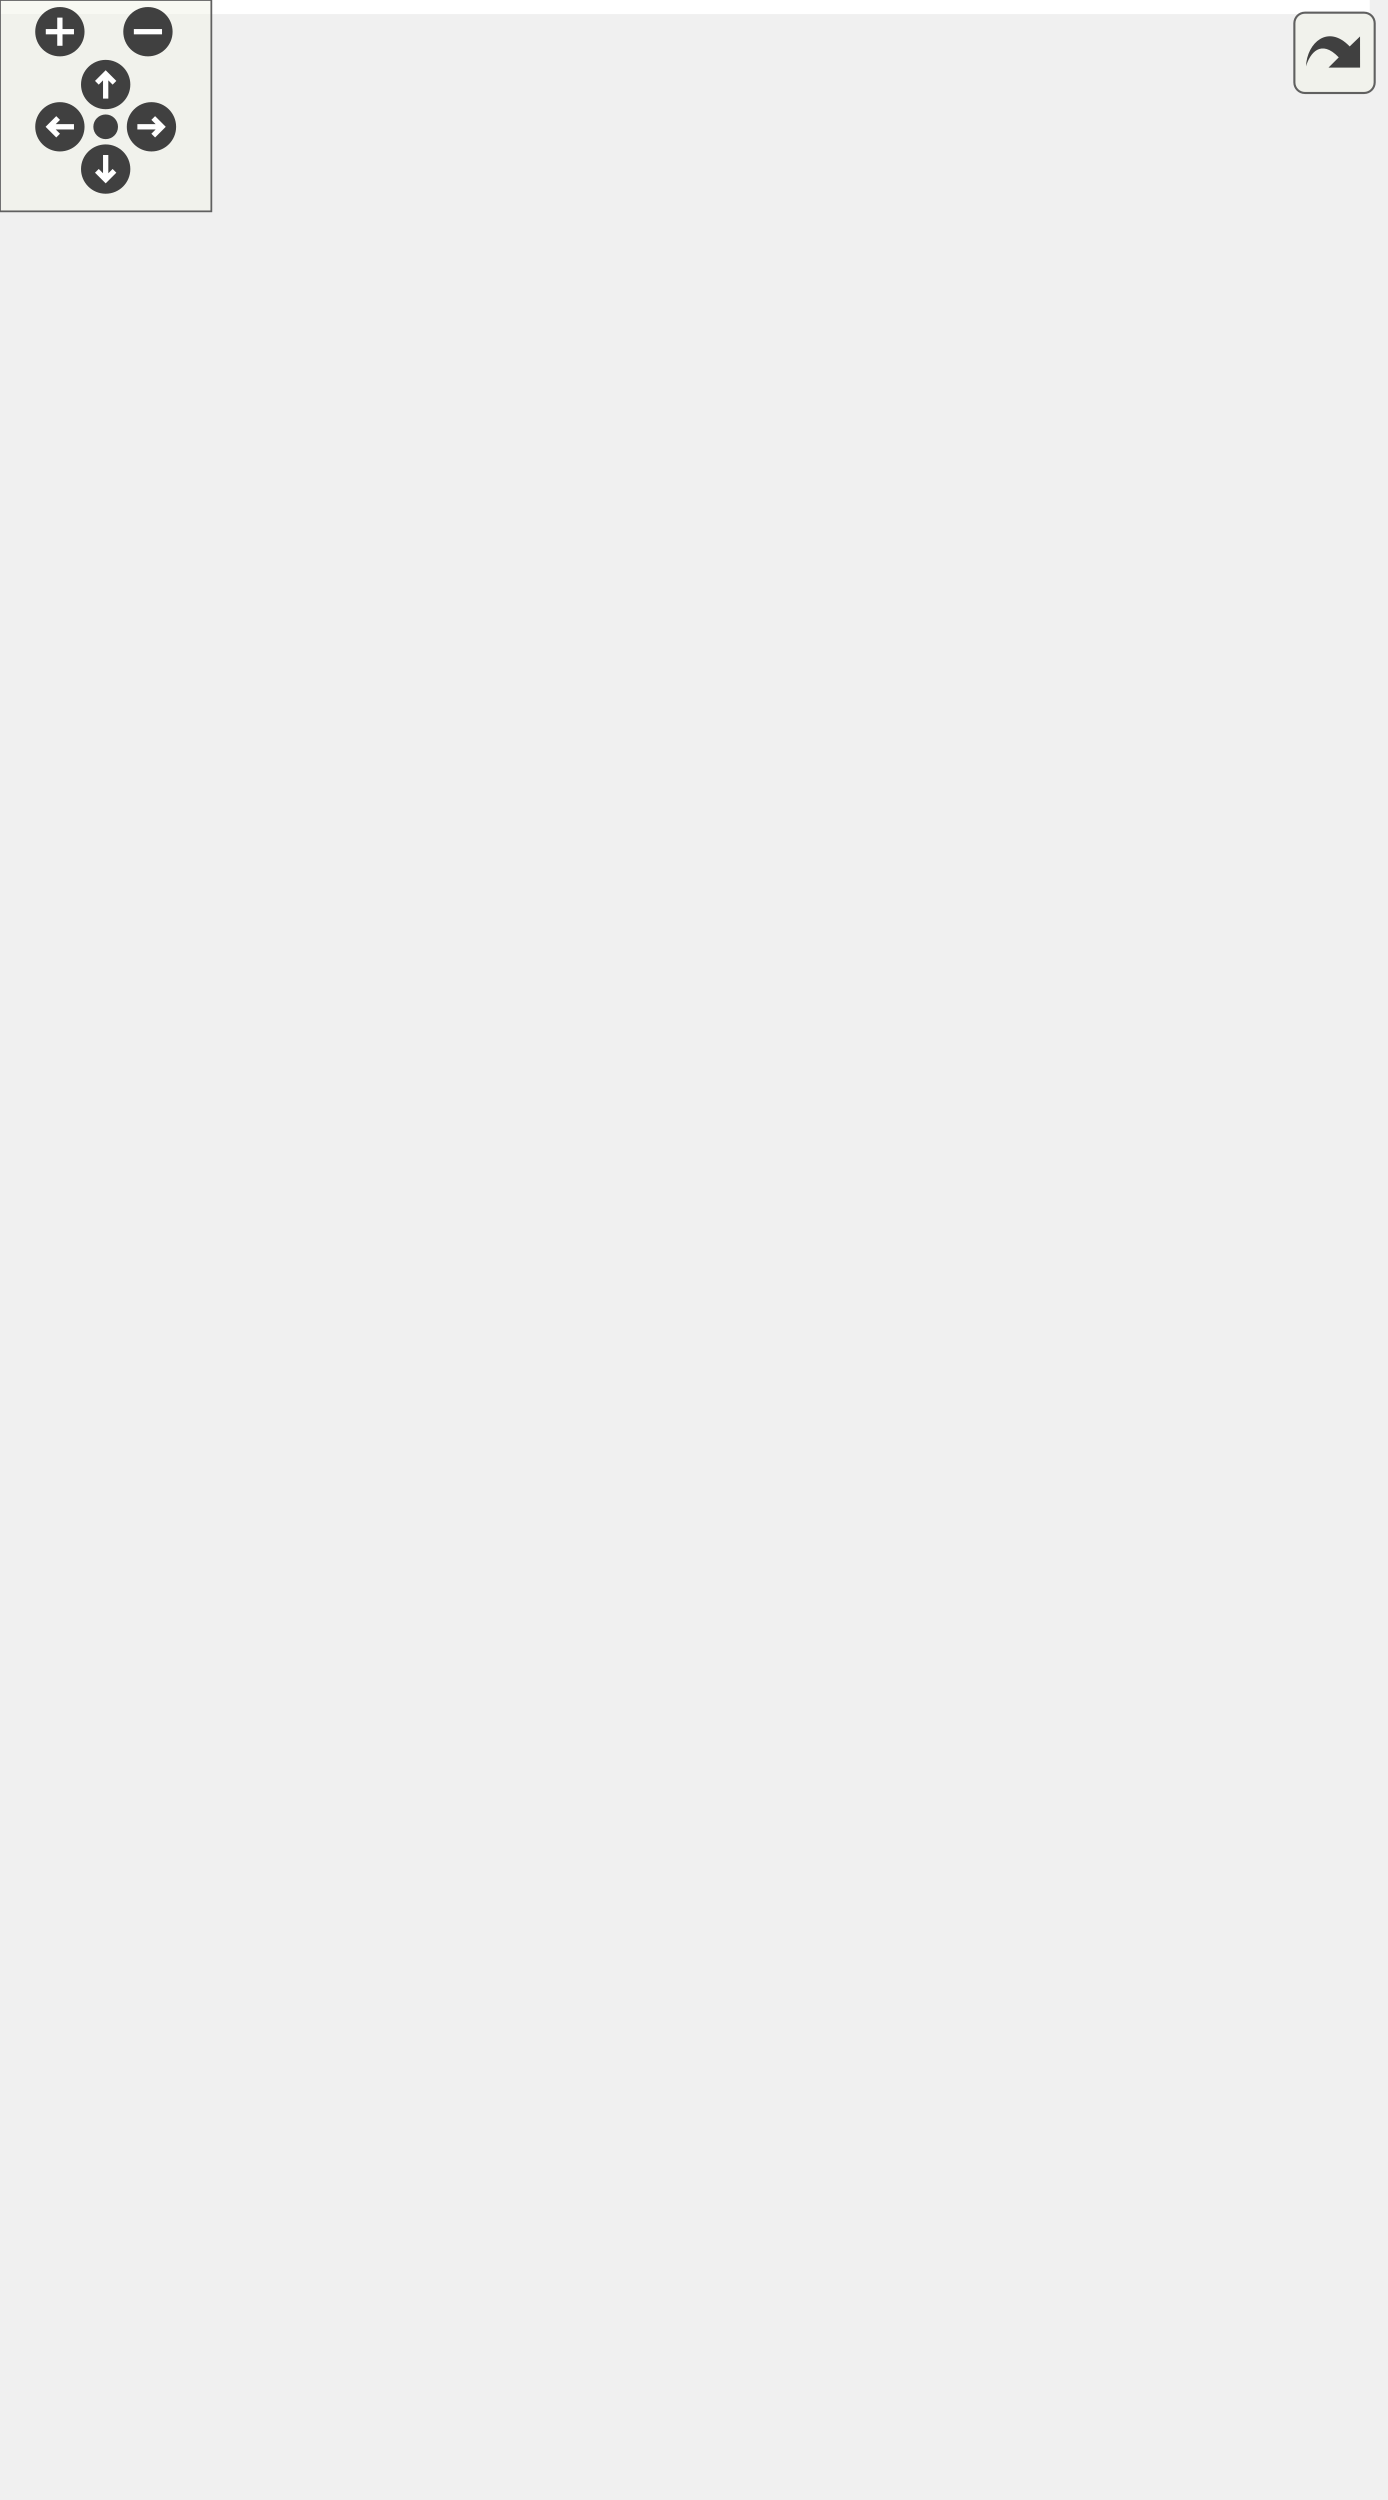
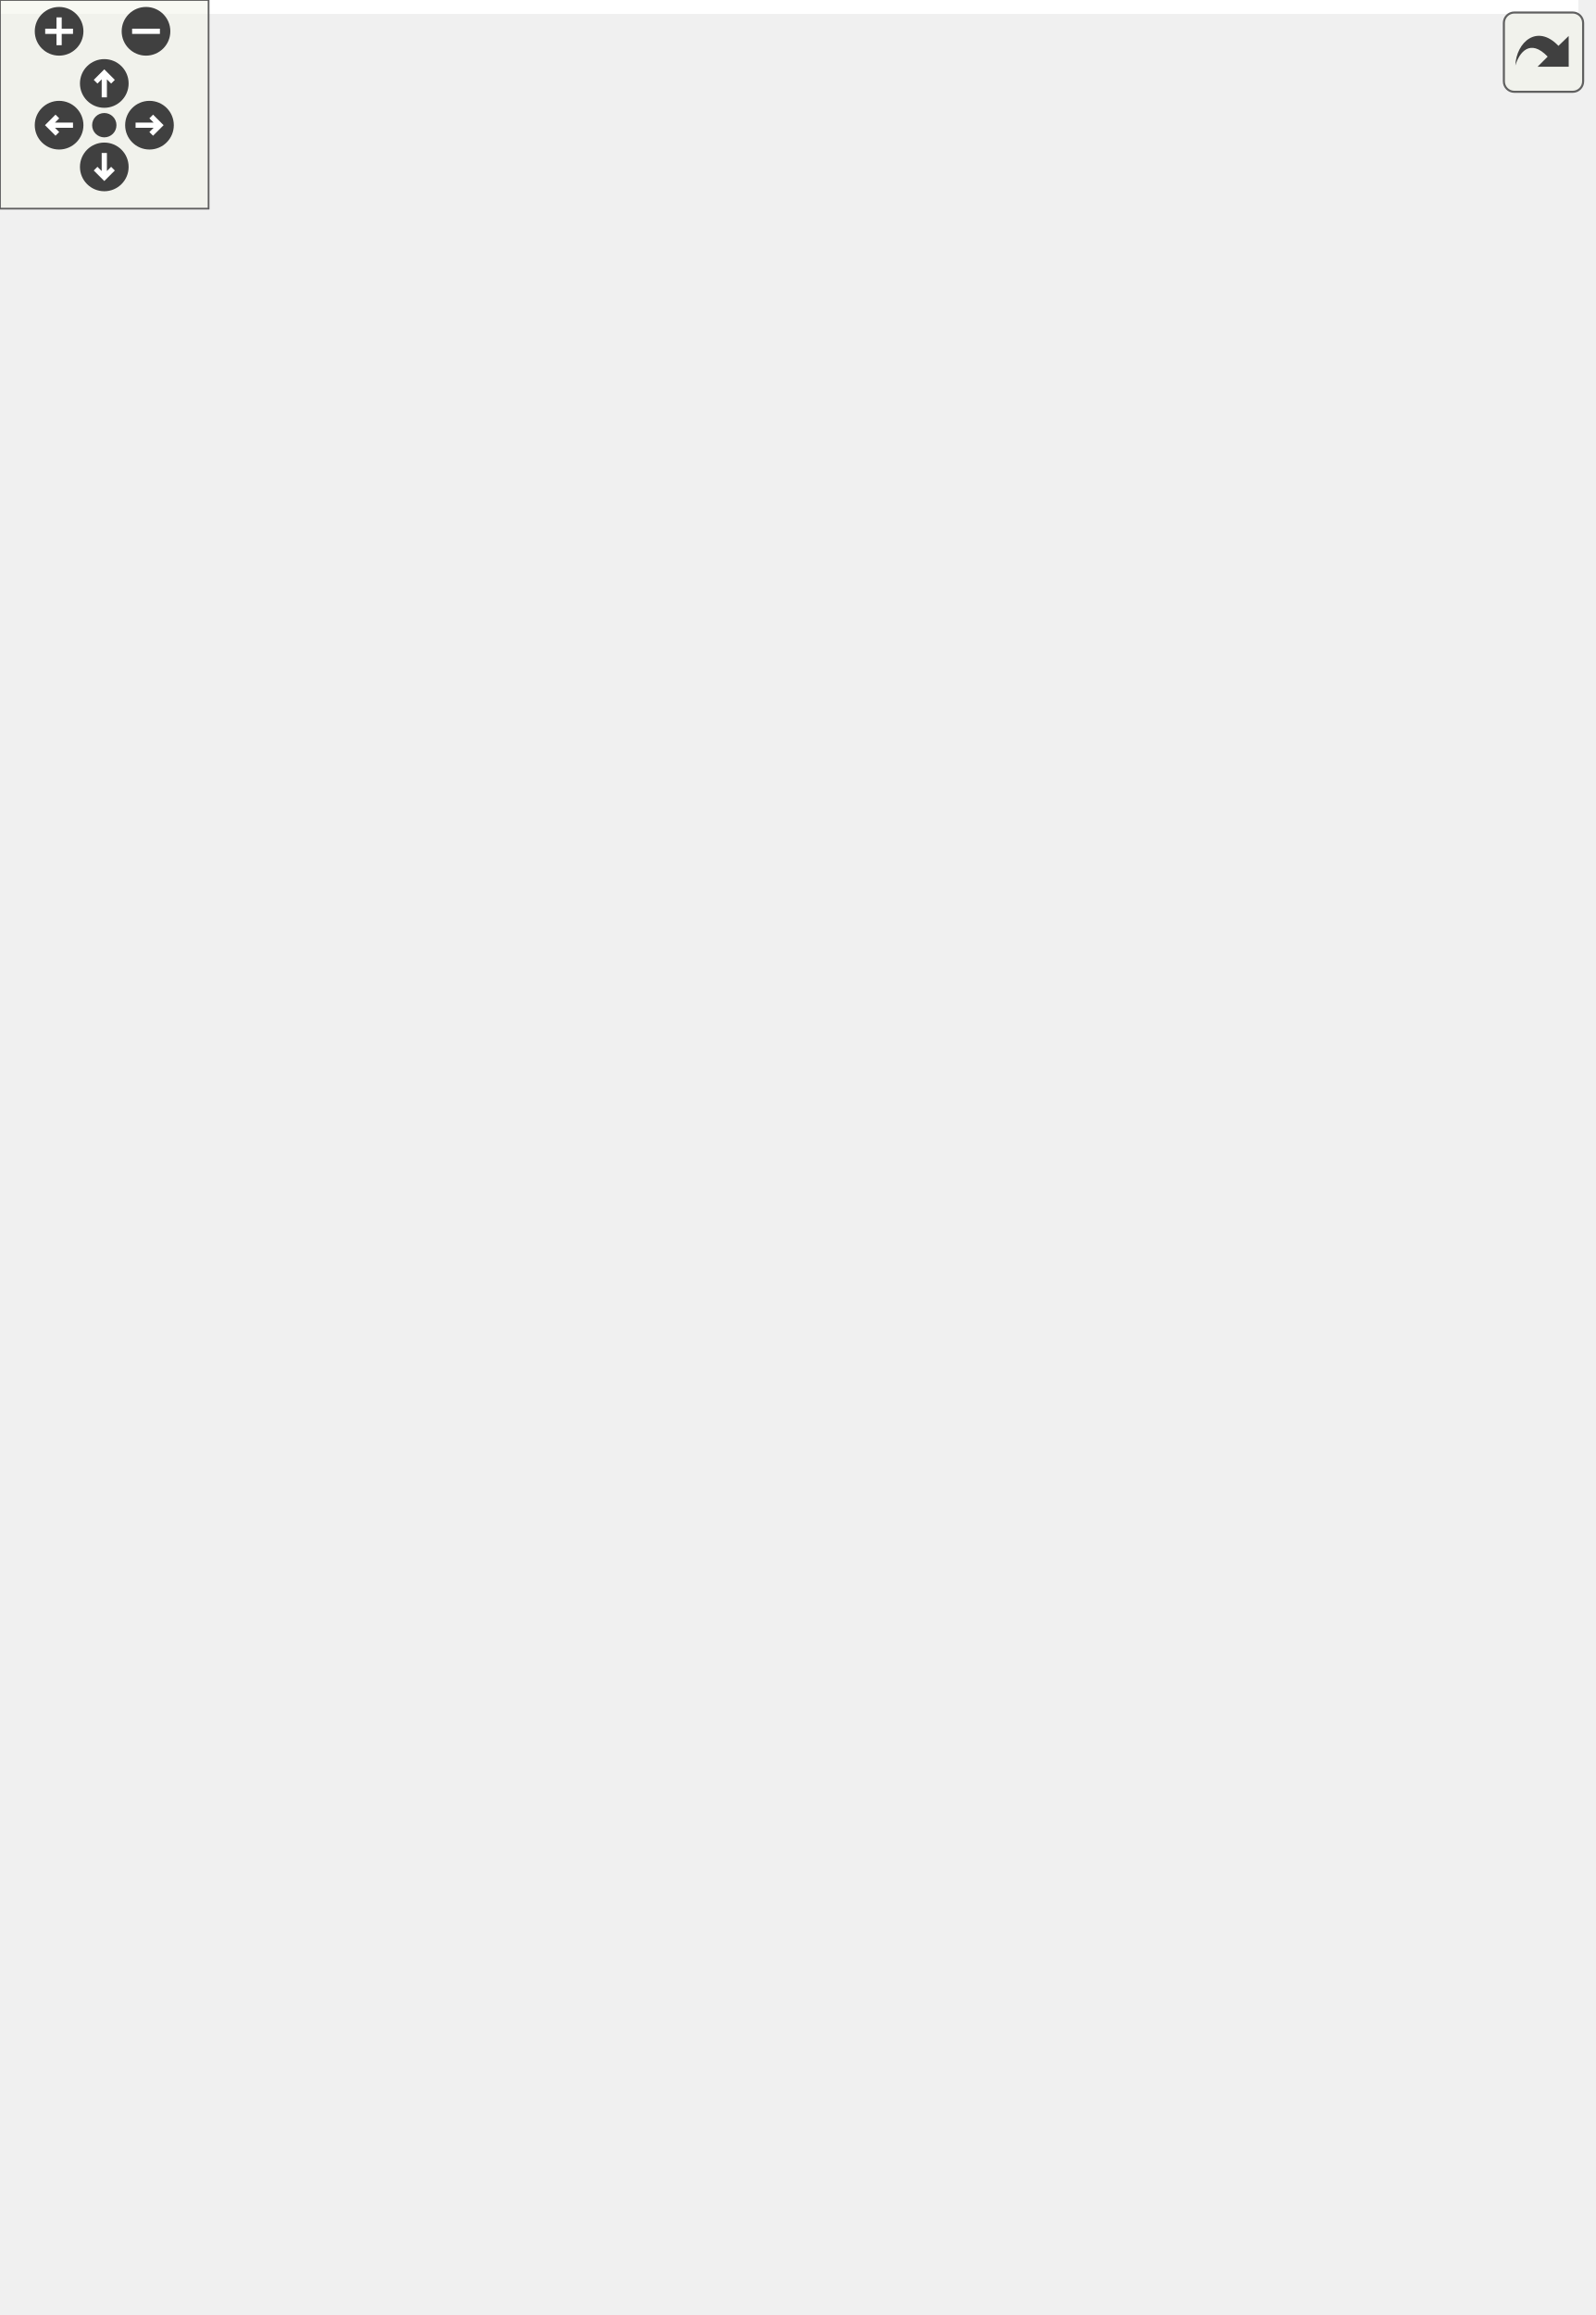
<svg xmlns="http://www.w3.org/2000/svg" xmlns:xlink="http://www.w3.org/1999/xlink" id="main" version="1.1" xml:space="preserve">
  <style type="text/css">
.edge:hover path { stroke: red; }
.edge:hover polygon { stroke: red; fill: red; }
</style>
  <defs>
    <circle id="rim" cx="0" cy="0" r="7" />
    <circle id="rim2" cx="0" cy="0" r="3.5" />
    <g id="zoomPlus">
      <use xlink:href="#rim" fill="#404040">
        <set attributeName="fill" to="#808080" begin="zoomplus.mouseover" end="zoomplus.mouseout" />
      </use>
      <path d="M-4,0h8M0,-4v8" fill="none" stroke="white" stroke-width="1.5" pointer-events="none" />
    </g>
    <g id="zoomMin">
      <use xlink:href="#rim" fill="#404040">
        <set attributeName="fill" to="#808080" begin="zoomminus.mouseover" end="zoomminus.mouseout" />
      </use>
      <path d="M-4,0h8" fill="none" stroke="white" stroke-width="1.5" pointer-events="none" />
    </g>
    <g id="dirArrow">
      <path fill="none" stroke="white" stroke-width="1.5" d="M0,-3.0v7 M-2.5,-0.5L0,-3.0L2.5,-0.5" />
    </g>
    <g id="resetDef">
      <use xlink:href="#rim2" fill="#404040">
        <set attributeName="fill" to="#808080" begin="reset.mouseover" end="reset.mouseout" />
      </use>
    </g>
  </defs>
  <svg id="graph" class="graph">
    <g id="viewport">
-       <polygon fill="white" stroke="transparent" points="-4,4 -4,-649 388.87,-649 388.87,4 -4,4" />
+       <polygon fill="white" stroke="transparent" points="-4,4 -4,-605 454,-605 454,4 -4,4" />
      <g id="node1" class="node">
        <g id="a_node1">
          <a xlink:title=" ">
-             <polygon fill="#bfbfbf" stroke="black" points="126.87,-0.5 126.87,-101.5 257.87,-101.5 257.87,-0.5 126.87,-0.5" />
-             <text text-anchor="start" x="134.87" y="-89.5" font-family="Helvetica,sans-Serif" font-size="10.00">Sgl::DefaultSkins::</text>
-             <text text-anchor="middle" x="192.37" y="-78.5" font-family="Helvetica,sans-Serif" font-size="10.00">SliderSkinDragListener</text>
-             <polyline fill="none" stroke="black" points="126.87,-71.5 257.87,-71.5 " />
-             <text text-anchor="middle" x="192.37" y="-59.5" font-family="Helvetica,sans-Serif" font-size="10.00"> </text>
-             <polyline fill="none" stroke="black" points="126.87,-52.5 257.87,-52.5 " />
-             <text text-anchor="start" x="134.87" y="-40.5" font-family="Helvetica,sans-Serif" font-size="10.00">+ SliderSkinDragListener()</text>
-             <text text-anchor="start" x="134.87" y="-29.5" font-family="Helvetica,sans-Serif" font-size="10.00">+ updateValue()</text>
-             <text text-anchor="start" x="134.87" y="-18.5" font-family="Helvetica,sans-Serif" font-size="10.00">+ onDragStart()</text>
-             <text text-anchor="start" x="134.87" y="-7.5" font-family="Helvetica,sans-Serif" font-size="10.00">+ onDragMove()</text>
+             <polygon fill="#bfbfbf" stroke="black" points="111.5,-0.5 111.5,-90.5 310.5,-90.5 310.5,-0.5 111.5,-0.5" />
+             <text text-anchor="middle" x="211" y="-78.5" font-family="Helvetica,sans-Serif" font-size="10.00">Sgl::DefaultSkins::SliderSkinDragListener</text>
+             <polyline fill="none" stroke="black" points="111.5,-71.5 310.5,-71.5 " />
+             <text text-anchor="middle" x="211" y="-59.5" font-family="Helvetica,sans-Serif" font-size="10.00"> </text>
+             <polyline fill="none" stroke="black" points="111.5,-52.5 310.5,-52.5 " />
+             <text text-anchor="start" x="119.5" y="-40.5" font-family="Helvetica,sans-Serif" font-size="10.00">+ SliderSkinDragListener()</text>
+             <text text-anchor="start" x="119.5" y="-29.5" font-family="Helvetica,sans-Serif" font-size="10.00">+ updateValue()</text>
+             <text text-anchor="start" x="119.5" y="-18.5" font-family="Helvetica,sans-Serif" font-size="10.00">+ onDragStart()</text>
+             <text text-anchor="start" x="119.5" y="-7.5" font-family="Helvetica,sans-Serif" font-size="10.00">+ onDragMove()</text>
          </a>
        </g>
      </g>
      <g id="node2" class="node">
        <g id="a_node2">
          <a xlink:href="class_sgl_1_1_drag_listener.html" target="_top" xlink:title=" ">
-             <polygon fill="white" stroke="black" points="113.37,-139.5 113.37,-262.5 271.37,-262.5 271.37,-139.5 113.37,-139.5" />
-             <text text-anchor="start" x="121.37" y="-250.5" font-family="Helvetica,sans-Serif" font-size="10.00">Sgl::DragListener&lt;</text>
-             <text text-anchor="middle" x="192.37" y="-239.5" font-family="Helvetica,sans-Serif" font-size="10.00"> Slider &gt;</text>
-             <polyline fill="none" stroke="black" points="113.37,-232.5 271.37,-232.5 " />
-             <text text-anchor="middle" x="192.37" y="-220.5" font-family="Helvetica,sans-Serif" font-size="10.00"> </text>
-             <polyline fill="none" stroke="black" points="113.37,-213.5 271.37,-213.5 " />
-             <text text-anchor="start" x="121.37" y="-201.5" font-family="Helvetica,sans-Serif" font-size="10.00">+ DEFINE_STATIC_LISTENED</text>
-             <text text-anchor="start" x="121.37" y="-190.5" font-family="Helvetica,sans-Serif" font-size="10.00">_EVENT_TYPES()</text>
-             <text text-anchor="start" x="121.37" y="-179.5" font-family="Helvetica,sans-Serif" font-size="10.00">+ onEvent()</text>
-             <text text-anchor="start" x="121.37" y="-168.5" font-family="Helvetica,sans-Serif" font-size="10.00">+ onDragStart()</text>
-             <text text-anchor="start" x="121.37" y="-157.5" font-family="Helvetica,sans-Serif" font-size="10.00">+ onDragEnd()</text>
-             <text text-anchor="start" x="121.37" y="-146.5" font-family="Helvetica,sans-Serif" font-size="10.00">+ onDragMove()</text>
+             <polygon fill="white" stroke="black" points="90,-128.5 90,-229.5 332,-229.5 332,-128.5 90,-128.5" />
+             <text text-anchor="middle" x="211" y="-217.5" font-family="Helvetica,sans-Serif" font-size="10.00">Sgl::DragListener&lt; Slider &gt;</text>
+             <polyline fill="none" stroke="black" points="90,-210.5 332,-210.5 " />
+             <text text-anchor="middle" x="211" y="-198.5" font-family="Helvetica,sans-Serif" font-size="10.00"> </text>
+             <polyline fill="none" stroke="black" points="90,-191.5 332,-191.5 " />
+             <text text-anchor="start" x="98" y="-179.5" font-family="Helvetica,sans-Serif" font-size="10.00">+ DEFINE_STATIC_LISTENED_EVENT_TYPES()</text>
+             <text text-anchor="start" x="98" y="-168.5" font-family="Helvetica,sans-Serif" font-size="10.00">+ onEvent()</text>
+             <text text-anchor="start" x="98" y="-157.5" font-family="Helvetica,sans-Serif" font-size="10.00">+ onDragStart()</text>
+             <text text-anchor="start" x="98" y="-146.5" font-family="Helvetica,sans-Serif" font-size="10.00">+ onDragEnd()</text>
+             <text text-anchor="start" x="98" y="-135.5" font-family="Helvetica,sans-Serif" font-size="10.00">+ onDragMove()</text>
          </a>
        </g>
      </g>
      <g id="edge1" class="edge">
-         <path fill="none" stroke="midnightblue" d="M192.37,-129.37C192.37,-120.1 192.37,-110.75 192.37,-101.92" />
-         <polygon fill="none" stroke="midnightblue" points="188.87,-129.38 192.37,-139.38 195.87,-129.38 188.87,-129.38" />
+         <path fill="none" stroke="midnightblue" d="M211,-118C211,-108.8 211,-99.45 211,-90.67" />
+         <polygon fill="none" stroke="midnightblue" points="207.5,-118.29 211,-128.29 214.5,-118.29 207.5,-118.29" />
      </g>
      <g id="node3" class="node">
        <g id="a_node3">
          <a xlink:href="class_sgl_1_1_component_event_listener.html" target="_top" xlink:title=" ">
-             <polygon fill="white" stroke="black" points="33.87,-321.5 33.87,-411.5 180.87,-411.5 180.87,-321.5 33.87,-321.5" />
-             <text text-anchor="start" x="41.87" y="-399.5" font-family="Helvetica,sans-Serif" font-size="10.00">Sgl::ComponentEventListener</text>
-             <text text-anchor="middle" x="107.37" y="-388.5" font-family="Helvetica,sans-Serif" font-size="10.00">&lt; Slider &gt;</text>
-             <polyline fill="none" stroke="black" points="33.87,-381.5 180.87,-381.5 " />
-             <text text-anchor="middle" x="107.37" y="-369.5" font-family="Helvetica,sans-Serif" font-size="10.00"> </text>
-             <polyline fill="none" stroke="black" points="33.87,-362.5 180.87,-362.5 " />
-             <text text-anchor="start" x="41.87" y="-350.5" font-family="Helvetica,sans-Serif" font-size="10.00">+ ComponentEventListener()</text>
-             <text text-anchor="start" x="41.87" y="-339.5" font-family="Helvetica,sans-Serif" font-size="10.00">+ getComponent()</text>
-             <text text-anchor="start" x="41.87" y="-328.5" font-family="Helvetica,sans-Serif" font-size="10.00">+ setComponent()</text>
+             <polygon fill="white" stroke="black" points="0,-288.5 0,-367.5 190,-367.5 190,-288.5 0,-288.5" />
+             <text text-anchor="middle" x="95" y="-355.5" font-family="Helvetica,sans-Serif" font-size="10.00">Sgl::ComponentEventListener&lt; Slider &gt;</text>
+             <polyline fill="none" stroke="black" points="0,-348.5 190,-348.5 " />
+             <text text-anchor="middle" x="95" y="-336.5" font-family="Helvetica,sans-Serif" font-size="10.00"> </text>
+             <polyline fill="none" stroke="black" points="0,-329.5 190,-329.5 " />
+             <text text-anchor="start" x="8" y="-317.5" font-family="Helvetica,sans-Serif" font-size="10.00">+ ComponentEventListener()</text>
+             <text text-anchor="start" x="8" y="-306.5" font-family="Helvetica,sans-Serif" font-size="10.00">+ getComponent()</text>
+             <text text-anchor="start" x="8" y="-295.5" font-family="Helvetica,sans-Serif" font-size="10.00">+ setComponent()</text>
          </a>
        </g>
      </g>
      <g id="edge2" class="edge">
-         <path fill="none" stroke="midnightblue" d="M135.12,-312.13C143.36,-296.29 152.44,-278.82 160.9,-262.55" />
-         <polygon fill="none" stroke="midnightblue" points="131.88,-310.77 130.38,-321.25 138.09,-314 131.88,-310.77" />
+         <path fill="none" stroke="midnightblue" d="M131.96,-280.17C144.65,-264.08 158.9,-246.03 171.77,-229.72" />
+         <polygon fill="none" stroke="midnightblue" points="128.92,-278.36 125.48,-288.38 134.42,-282.7 128.92,-278.36" />
      </g>
      <g id="node4" class="node">
        <g id="a_node4">
          <a xlink:title=" ">
-             <polygon fill="white" stroke="#bfbfbf" points="70.37,-587.5 70.37,-644.5 144.37,-644.5 144.37,-587.5 70.37,-587.5" />
-             <text text-anchor="middle" x="107.37" y="-632.5" font-family="Helvetica,sans-Serif" font-size="10.00">Sml::Listener</text>
-             <polyline fill="none" stroke="#bfbfbf" points="70.37,-625.5 144.37,-625.5 " />
-             <text text-anchor="middle" x="107.37" y="-613.5" font-family="Helvetica,sans-Serif" font-size="10.00"> </text>
-             <polyline fill="none" stroke="#bfbfbf" points="70.37,-606.5 144.37,-606.5 " />
-             <text text-anchor="middle" x="107.37" y="-594.5" font-family="Helvetica,sans-Serif" font-size="10.00"> </text>
+             <polygon fill="white" stroke="#bfbfbf" points="101,-543.5 101,-600.5 175,-600.5 175,-543.5 101,-543.5" />
+             <text text-anchor="middle" x="138" y="-588.5" font-family="Helvetica,sans-Serif" font-size="10.00">Sml::Listener</text>
+             <polyline fill="none" stroke="#bfbfbf" points="101,-581.5 175,-581.5 " />
+             <text text-anchor="middle" x="138" y="-569.5" font-family="Helvetica,sans-Serif" font-size="10.00"> </text>
+             <polyline fill="none" stroke="#bfbfbf" points="101,-562.5 175,-562.5 " />
+             <text text-anchor="middle" x="138" y="-550.5" font-family="Helvetica,sans-Serif" font-size="10.00"> </text>
          </a>
        </g>
      </g>
      <g id="edge3" class="edge">
-         <path fill="none" stroke="midnightblue" d="M61,-595.65C42.02,-585.13 22.04,-570.11 11.37,-550 -5.29,-518.59 -1.69,-503.07 11.37,-470 20.07,-448.01 35.95,-427.96 52.34,-411.55" />
-         <polygon fill="none" stroke="midnightblue" points="59.42,-598.77 69.9,-600.3 62.66,-592.57 59.42,-598.77" />
+         <path fill="none" stroke="midnightblue" d="M91.63,-551.65C72.65,-541.13 52.67,-526.11 42,-506 18.32,-461.37 43.84,-404.66 66.98,-367.63" />
+         <polygon fill="none" stroke="midnightblue" points="90.04,-554.77 100.53,-556.3 93.29,-548.57 90.04,-554.77" />
      </g>
      <g id="node5" class="node">
        <g id="a_node5">
          <a xlink:href="class_sgl_1_1_component_event_listener.html" target="_top" xlink:title=" ">
-             <polygon fill="white" stroke="black" points="20.87,-470.5 20.87,-549.5 193.87,-549.5 193.87,-470.5 20.87,-470.5" />
-             <text text-anchor="middle" x="107.37" y="-537.5" font-family="Helvetica,sans-Serif" font-size="10.00">Sgl::ComponentEventListener&lt; C &gt;</text>
-             <polyline fill="none" stroke="black" points="20.87,-530.5 193.87,-530.5 " />
-             <text text-anchor="middle" x="107.37" y="-518.5" font-family="Helvetica,sans-Serif" font-size="10.00"> </text>
-             <polyline fill="none" stroke="black" points="20.87,-511.5 193.87,-511.5 " />
-             <text text-anchor="start" x="28.87" y="-499.5" font-family="Helvetica,sans-Serif" font-size="10.00">+ ComponentEventListener()</text>
-             <text text-anchor="start" x="28.87" y="-488.5" font-family="Helvetica,sans-Serif" font-size="10.00">+ getComponent()</text>
-             <text text-anchor="start" x="28.87" y="-477.5" font-family="Helvetica,sans-Serif" font-size="10.00">+ setComponent()</text>
+             <polygon fill="white" stroke="black" points="51.5,-426.5 51.5,-505.5 224.5,-505.5 224.5,-426.5 51.5,-426.5" />
+             <text text-anchor="middle" x="138" y="-493.5" font-family="Helvetica,sans-Serif" font-size="10.00">Sgl::ComponentEventListener&lt; C &gt;</text>
+             <polyline fill="none" stroke="black" points="51.5,-486.5 224.5,-486.5 " />
+             <text text-anchor="middle" x="138" y="-474.5" font-family="Helvetica,sans-Serif" font-size="10.00"> </text>
+             <polyline fill="none" stroke="black" points="51.5,-467.5 224.5,-467.5 " />
+             <text text-anchor="start" x="59.5" y="-455.5" font-family="Helvetica,sans-Serif" font-size="10.00">+ ComponentEventListener()</text>
+             <text text-anchor="start" x="59.5" y="-444.5" font-family="Helvetica,sans-Serif" font-size="10.00">+ getComponent()</text>
+             <text text-anchor="start" x="59.5" y="-433.5" font-family="Helvetica,sans-Serif" font-size="10.00">+ setComponent()</text>
          </a>
        </g>
      </g>
      <g id="edge5" class="edge">
-         <path fill="none" stroke="midnightblue" d="M107.37,-577.23C107.37,-568.27 107.37,-558.69 107.37,-549.69" />
-         <polygon fill="none" stroke="midnightblue" points="103.87,-577.4 107.37,-587.4 110.87,-577.4 103.87,-577.4" />
+         <path fill="none" stroke="midnightblue" d="M138,-533.23C138,-524.27 138,-514.69 138,-505.69" />
+         <polygon fill="none" stroke="midnightblue" points="134.5,-533.4 138,-543.4 141.5,-533.4 134.5,-533.4" />
      </g>
      <g id="node7" class="node">
        <g id="a_node7">
          <a xlink:href="class_sgl_1_1_component_event_listener.html" target="_top" xlink:title=" ">
-             <polygon fill="white" stroke="black" points="211.87,-470.5 211.87,-549.5 384.87,-549.5 384.87,-470.5 211.87,-470.5" />
-             <text text-anchor="middle" x="298.37" y="-537.5" font-family="Helvetica,sans-Serif" font-size="10.00">Sgl::ComponentEventListener&lt; C &gt;</text>
-             <polyline fill="none" stroke="black" points="211.87,-530.5 384.87,-530.5 " />
-             <text text-anchor="middle" x="298.37" y="-518.5" font-family="Helvetica,sans-Serif" font-size="10.00"> </text>
-             <polyline fill="none" stroke="black" points="211.87,-511.5 384.87,-511.5 " />
-             <text text-anchor="start" x="219.87" y="-499.5" font-family="Helvetica,sans-Serif" font-size="10.00">+ ComponentEventListener()</text>
-             <text text-anchor="start" x="219.87" y="-488.5" font-family="Helvetica,sans-Serif" font-size="10.00">+ getComponent()</text>
-             <text text-anchor="start" x="219.87" y="-477.5" font-family="Helvetica,sans-Serif" font-size="10.00">+ setComponent()</text>
+             <polygon fill="white" stroke="black" points="242.5,-426.5 242.5,-505.5 415.5,-505.5 415.5,-426.5 242.5,-426.5" />
+             <text text-anchor="middle" x="329" y="-493.5" font-family="Helvetica,sans-Serif" font-size="10.00">Sgl::ComponentEventListener&lt; C &gt;</text>
+             <polyline fill="none" stroke="black" points="242.5,-486.5 415.5,-486.5 " />
+             <text text-anchor="middle" x="329" y="-474.5" font-family="Helvetica,sans-Serif" font-size="10.00"> </text>
+             <polyline fill="none" stroke="black" points="242.5,-467.5 415.5,-467.5 " />
+             <text text-anchor="start" x="250.5" y="-455.5" font-family="Helvetica,sans-Serif" font-size="10.00">+ ComponentEventListener()</text>
+             <text text-anchor="start" x="250.5" y="-444.5" font-family="Helvetica,sans-Serif" font-size="10.00">+ getComponent()</text>
+             <text text-anchor="start" x="250.5" y="-433.5" font-family="Helvetica,sans-Serif" font-size="10.00">+ setComponent()</text>
          </a>
        </g>
      </g>
      <g id="edge8" class="edge">
-         <path fill="none" stroke="midnightblue" d="M153.53,-589.87C175.72,-577.78 202.82,-563.03 227.55,-549.56" />
-         <polygon fill="none" stroke="midnightblue" points="151.76,-586.84 144.65,-594.7 155.11,-592.99 151.76,-586.84" />
+         <path fill="none" stroke="midnightblue" d="M184.16,-545.87C206.35,-533.78 233.45,-519.03 258.17,-505.56" />
+         <polygon fill="none" stroke="midnightblue" points="182.39,-542.84 175.28,-550.7 185.74,-548.99 182.39,-542.84" />
      </g>
      <g id="edge4" class="edge">
-         <path fill="none" stroke="orange" d="M107.37,-460.23C107.37,-444.45 107.37,-427.04 107.37,-411.62" />
-         <polygon fill="orange" stroke="orange" points="103.87,-460.33 107.37,-470.33 110.87,-460.33 103.87,-460.33" />
-         <text text-anchor="middle" x="130.37" y="-444" font-family="Helvetica,sans-Serif" font-size="10.00"> &lt; Slider &gt;</text>
+         <path fill="none" stroke="orange" d="M122.71,-416.64C117.63,-400.58 112.05,-382.93 107.24,-367.7" />
+         <polygon fill="orange" stroke="orange" points="119.44,-417.91 125.79,-426.39 126.12,-415.8 119.44,-417.91" />
+         <text text-anchor="middle" x="143" y="-400" font-family="Helvetica,sans-Serif" font-size="10.00"> &lt; Slider &gt;</text>
      </g>
      <g id="node6" class="node">
        <g id="a_node6">
          <a xlink:href="class_sgl_1_1_drag_listener.html" target="_top" xlink:title=" ">
-             <polygon fill="white" stroke="black" points="209.37,-310.5 209.37,-422.5 367.37,-422.5 367.37,-310.5 209.37,-310.5" />
-             <text text-anchor="middle" x="288.37" y="-410.5" font-family="Helvetica,sans-Serif" font-size="10.00">Sgl::DragListener&lt; C &gt;</text>
-             <polyline fill="none" stroke="black" points="209.37,-403.5 367.37,-403.5 " />
-             <text text-anchor="middle" x="288.37" y="-391.5" font-family="Helvetica,sans-Serif" font-size="10.00"> </text>
-             <polyline fill="none" stroke="black" points="209.37,-384.5 367.37,-384.5 " />
-             <text text-anchor="start" x="217.37" y="-372.5" font-family="Helvetica,sans-Serif" font-size="10.00">+ DEFINE_STATIC_LISTENED</text>
-             <text text-anchor="start" x="217.37" y="-361.5" font-family="Helvetica,sans-Serif" font-size="10.00">_EVENT_TYPES()</text>
-             <text text-anchor="start" x="217.37" y="-350.5" font-family="Helvetica,sans-Serif" font-size="10.00">+ onEvent()</text>
-             <text text-anchor="start" x="217.37" y="-339.5" font-family="Helvetica,sans-Serif" font-size="10.00">+ onDragStart()</text>
-             <text text-anchor="start" x="217.37" y="-328.5" font-family="Helvetica,sans-Serif" font-size="10.00">+ onDragEnd()</text>
-             <text text-anchor="start" x="217.37" y="-317.5" font-family="Helvetica,sans-Serif" font-size="10.00">+ onDragMove()</text>
+             <polygon fill="white" stroke="black" points="208,-277.5 208,-378.5 450,-378.5 450,-277.5 208,-277.5" />
+             <text text-anchor="middle" x="329" y="-366.5" font-family="Helvetica,sans-Serif" font-size="10.00">Sgl::DragListener&lt; C &gt;</text>
+             <polyline fill="none" stroke="black" points="208,-359.5 450,-359.5 " />
+             <text text-anchor="middle" x="329" y="-347.5" font-family="Helvetica,sans-Serif" font-size="10.00"> </text>
+             <polyline fill="none" stroke="black" points="208,-340.5 450,-340.5 " />
+             <text text-anchor="start" x="216" y="-328.5" font-family="Helvetica,sans-Serif" font-size="10.00">+ DEFINE_STATIC_LISTENED_EVENT_TYPES()</text>
+             <text text-anchor="start" x="216" y="-317.5" font-family="Helvetica,sans-Serif" font-size="10.00">+ onEvent()</text>
+             <text text-anchor="start" x="216" y="-306.5" font-family="Helvetica,sans-Serif" font-size="10.00">+ onDragStart()</text>
+             <text text-anchor="start" x="216" y="-295.5" font-family="Helvetica,sans-Serif" font-size="10.00">+ onDragEnd()</text>
+             <text text-anchor="start" x="216" y="-284.5" font-family="Helvetica,sans-Serif" font-size="10.00">+ onDragMove()</text>
          </a>
        </g>
      </g>
      <g id="edge6" class="edge">
-         <path fill="none" stroke="orange" d="M250.75,-301.42C243.25,-288.65 235.4,-275.28 227.97,-262.63" />
-         <polygon fill="orange" stroke="orange" points="247.79,-303.3 255.87,-310.15 253.83,-299.75 247.79,-303.3" />
-         <text text-anchor="middle" x="265.37" y="-284" font-family="Helvetica,sans-Serif" font-size="10.00"> &lt; Slider &gt;</text>
+         <path fill="none" stroke="orange" d="M282.61,-269.21C272.13,-256.15 261.09,-242.41 250.91,-229.72" />
+         <polygon fill="orange" stroke="orange" points="280.06,-271.63 289.05,-277.23 285.52,-267.24 280.06,-271.63" />
+         <text text-anchor="middle" x="296" y="-251" font-family="Helvetica,sans-Serif" font-size="10.00"> &lt; Slider &gt;</text>
      </g>
      <g id="edge7" class="edge">
-         <path fill="none" stroke="midnightblue" d="M294.91,-460C294.06,-447.92 293.14,-434.91 292.27,-422.56" />
-         <polygon fill="none" stroke="midnightblue" points="291.45,-460.61 295.64,-470.33 298.43,-460.11 291.45,-460.61" />
+         <path fill="none" stroke="midnightblue" d="M329,-416.05C329,-403.97 329,-391.03 329,-378.91" />
+         <polygon fill="none" stroke="midnightblue" points="325.5,-416.39 329,-426.39 332.5,-416.39 325.5,-416.39" />
      </g>
    </g>
  </svg>
  <g id="navigator" transform="translate(0 0)" fill="#404254">
    <rect fill="#f2f5e9" fill-opacity="0.5" stroke="#606060" stroke-width=".5" x="0" y="0" width="60" height="60" />
    <use id="zoomplus" xlink:href="#zoomPlus" x="17" y="9" />
    <use id="zoomminus" xlink:href="#zoomMin" x="42" y="9" />
    <use id="reset" xlink:href="#resetDef" x="30" y="36" />
    <g id="arrowUp" xlink:href="#dirArrow" transform="translate(30 24)">
      <use xlink:href="#rim" fill="#404040">
        <set attributeName="fill" to="#808080" begin="arrowUp.mouseover" end="arrowUp.mouseout" />
      </use>
      <path fill="none" stroke="white" stroke-width="1.5" d="M0,-3.0v7 M-2.5,-0.5L0,-3.0L2.5,-0.5" />
    </g>
    <g id="arrowRight" xlink:href="#dirArrow" transform="rotate(90) translate(36 -43)">
      <use xlink:href="#rim" fill="#404040">
        <set attributeName="fill" to="#808080" begin="arrowRight.mouseover" end="arrowRight.mouseout" />
      </use>
      <path fill="none" stroke="white" stroke-width="1.5" d="M0,-3.0v7 M-2.5,-0.5L0,-3.0L2.5,-0.5" />
    </g>
    <g id="arrowDown" xlink:href="#dirArrow" transform="rotate(180) translate(-30 -48)">
      <use xlink:href="#rim" fill="#404040">
        <set attributeName="fill" to="#808080" begin="arrowDown.mouseover" end="arrowDown.mouseout" />
      </use>
      <path fill="none" stroke="white" stroke-width="1.5" d="M0,-3.0v7 M-2.5,-0.5L0,-3.0L2.5,-0.5" />
    </g>
    <g id="arrowLeft" xlink:href="#dirArrow" transform="rotate(270) translate(-36 17)">
      <use xlink:href="#rim" fill="#404040">
        <set attributeName="fill" to="#808080" begin="arrowLeft.mouseover" end="arrowLeft.mouseout" />
      </use>
      <path fill="none" stroke="white" stroke-width="1.5" d="M0,-3.0v7 M-2.5,-0.5L0,-3.0L2.5,-0.5" />
    </g>
  </g>
  <svg viewBox="0 0 15 15" width="100%" height="30px" preserveAspectRatio="xMaxYMin meet">
    <g id="arrow_out" transform="scale(0.3 0.3)">
      <a xlink:href="class_sgl_1_1_default_skins_1_1_slider_skin_drag_listener__inherit__graph_org.svg" target="_base">
        <rect id="button" ry="5" rx="5" y="6" x="6" height="38" width="38" fill="#f2f5e9" fill-opacity="0.5" stroke="#606060" stroke-width="1.0" />
        <path id="arrow" d="M 11.5,31.437 C 11.94,20.098 22.043,11.323 32.159,21.979 L 37.069,17.246 C 37.069,17.246 37.088,32 37.088,32 L 22.16,31.978 C 22.16,31.978 26.998,27.14 26.998,27.14 C 18.529,18.264 13.292,25.23 11.5,31.437 z" style="fill:#404040;" />
      </a>
    </g>
  </svg>
</svg>
